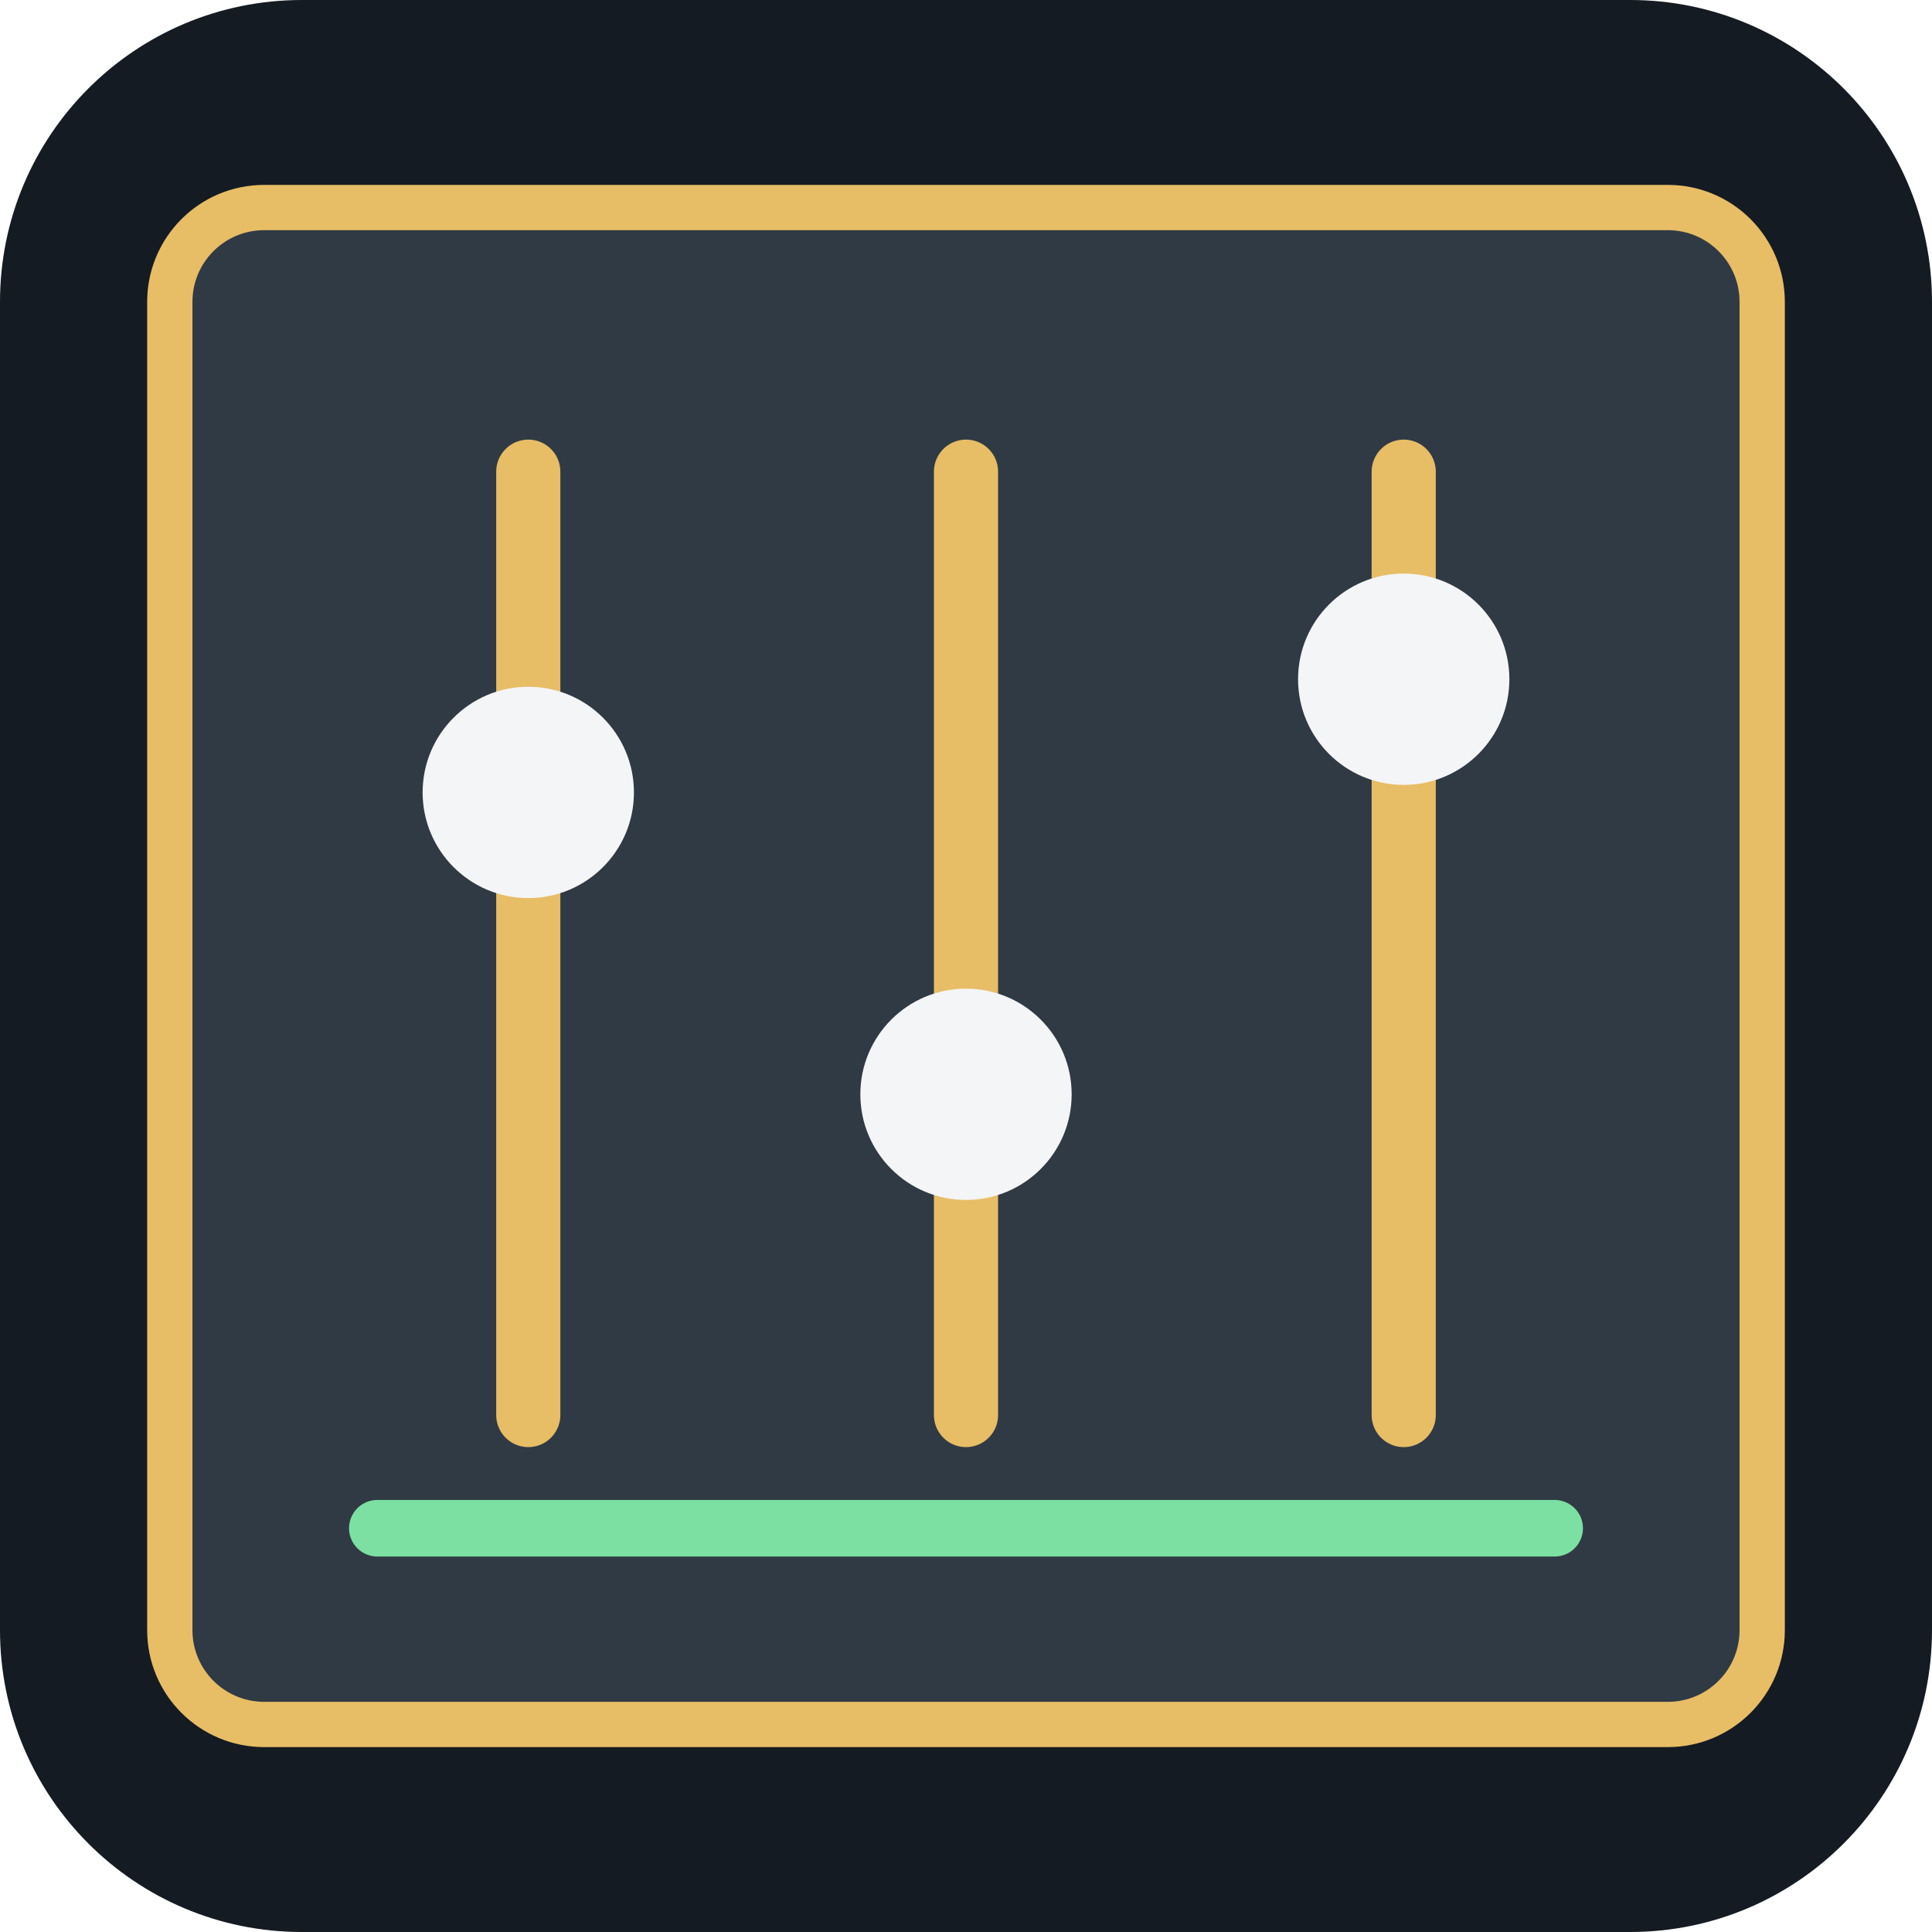
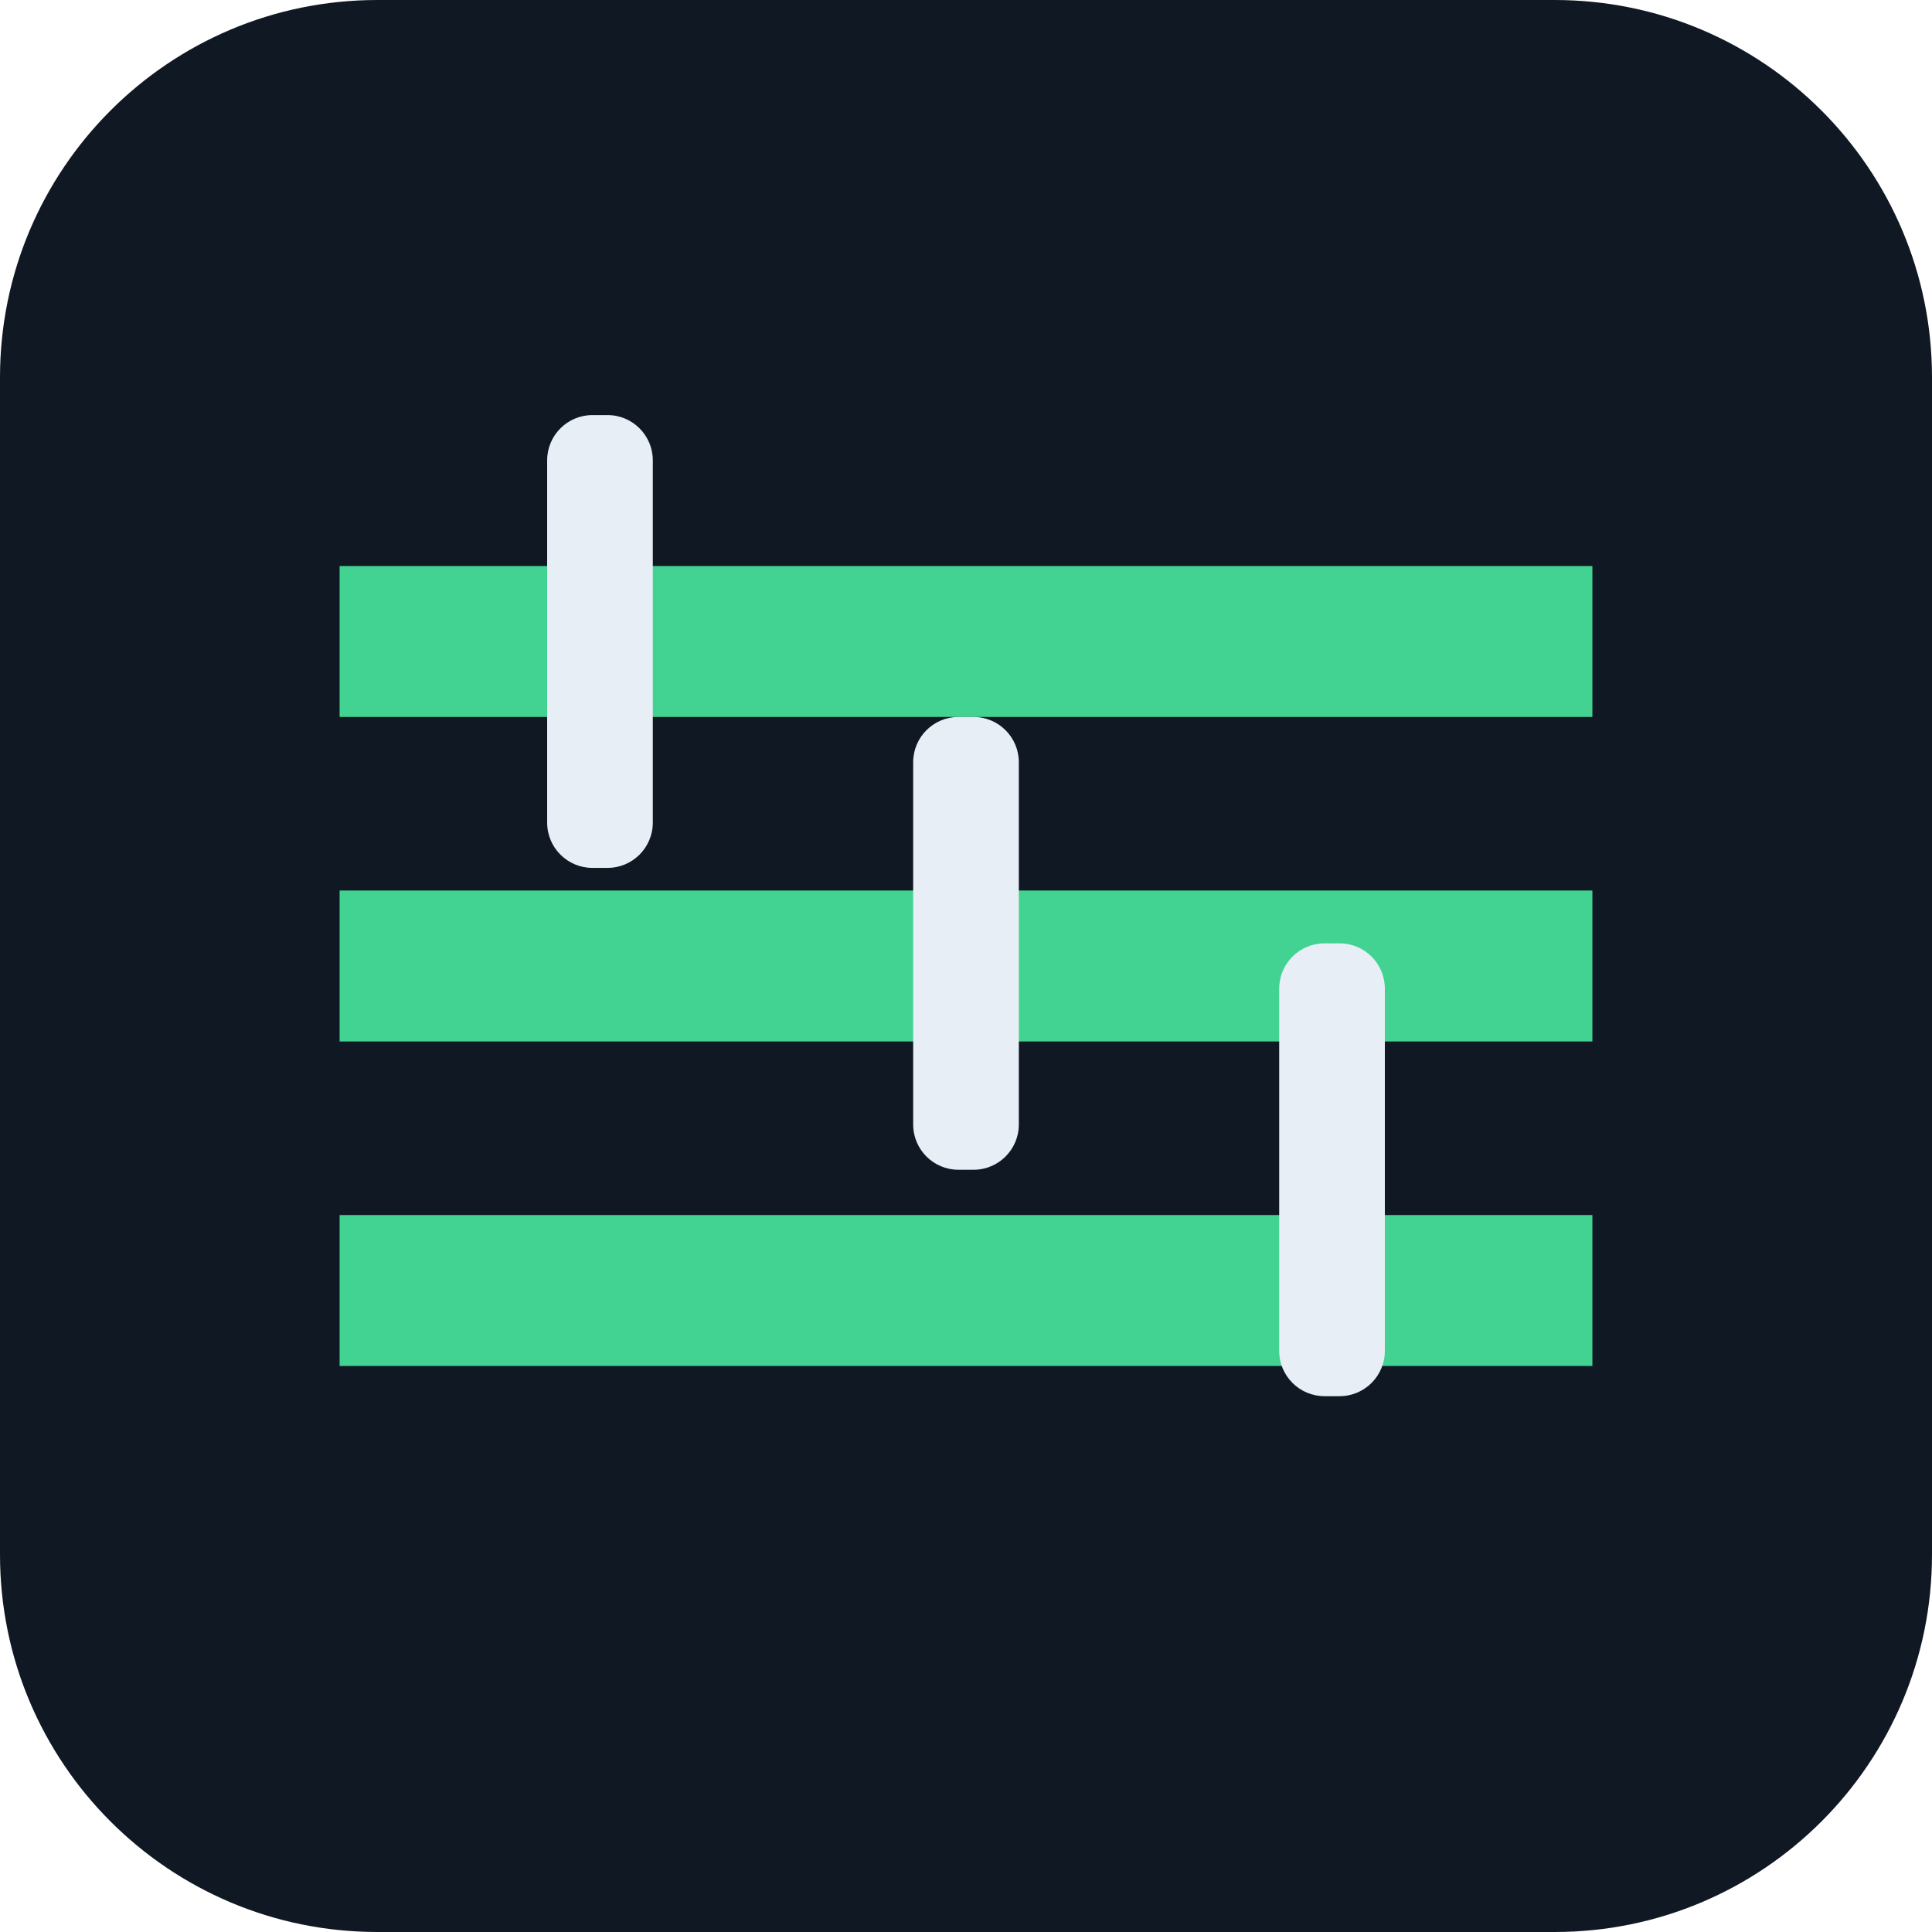
<svg xmlns="http://www.w3.org/2000/svg" viewBox="0 0 512 512">
-   <rect width="512" height="512" rx="80" fill="#151b22" />
-   <rect x="45" y="55" width="422" height="402" rx="25" fill="#303a44" stroke="#e7bd66" stroke-width="12" />
-   <g stroke="#e7bd66" stroke-width="17" stroke-linecap="round">
-     <path d="M140 125v250M256 125v250M372 125v250" />
+   <rect width="512" height="512" rx="100" fill="#101923" />
+   <path d="M90 150h332v40H90zm0 86h332v40H90zm0 86h332v40H90z" fill="#42d392" />
+   <g fill="#e8eef5">
+     <rect x="145" y="110" width="28" height="120" rx="12" />
+     <rect x="242" y="190" width="28" height="120" rx="12" />
+     <rect x="339" y="250" width="28" height="120" rx="12" />
  </g>
-   <g fill="#f4f5f6">
-     <circle cx="140" cy="210" r="28" />
-     <circle cx="256" cy="290" r="28" />
-     <circle cx="372" cy="180" r="28" />
-   </g>
-   <path d="M100 405h312" stroke="#7be0a2" stroke-width="15" stroke-linecap="round" />
</svg>
